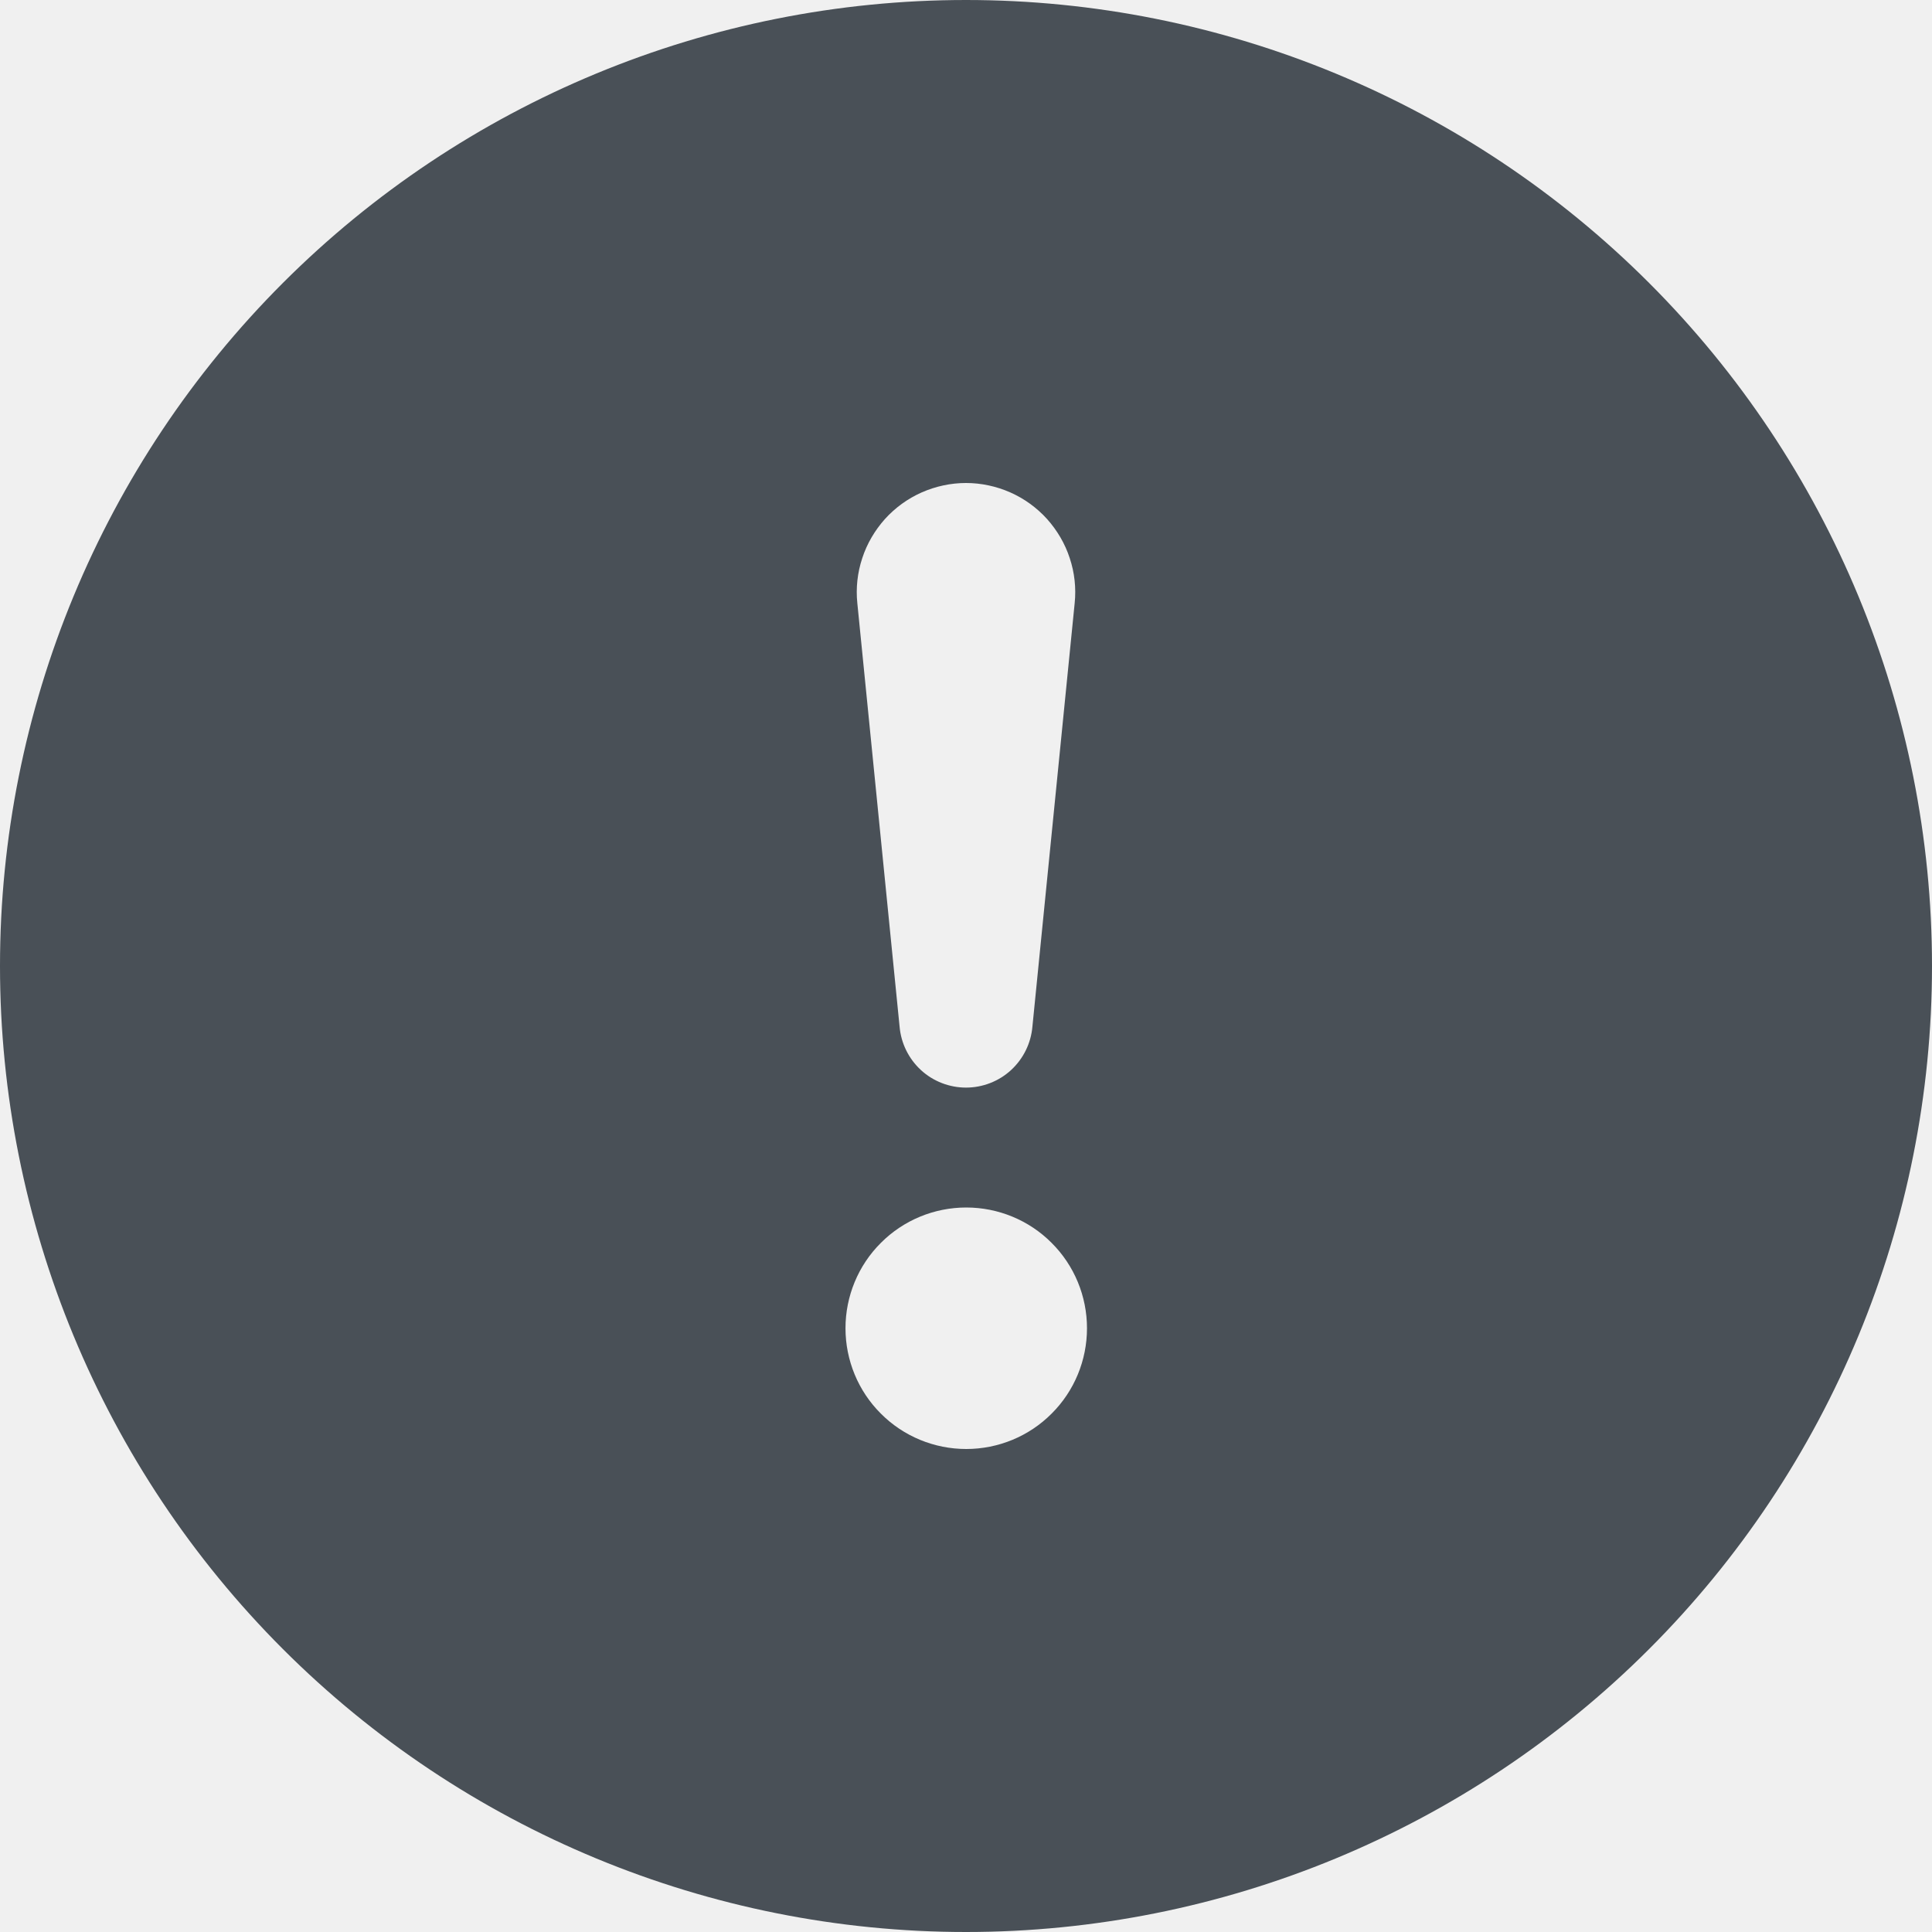
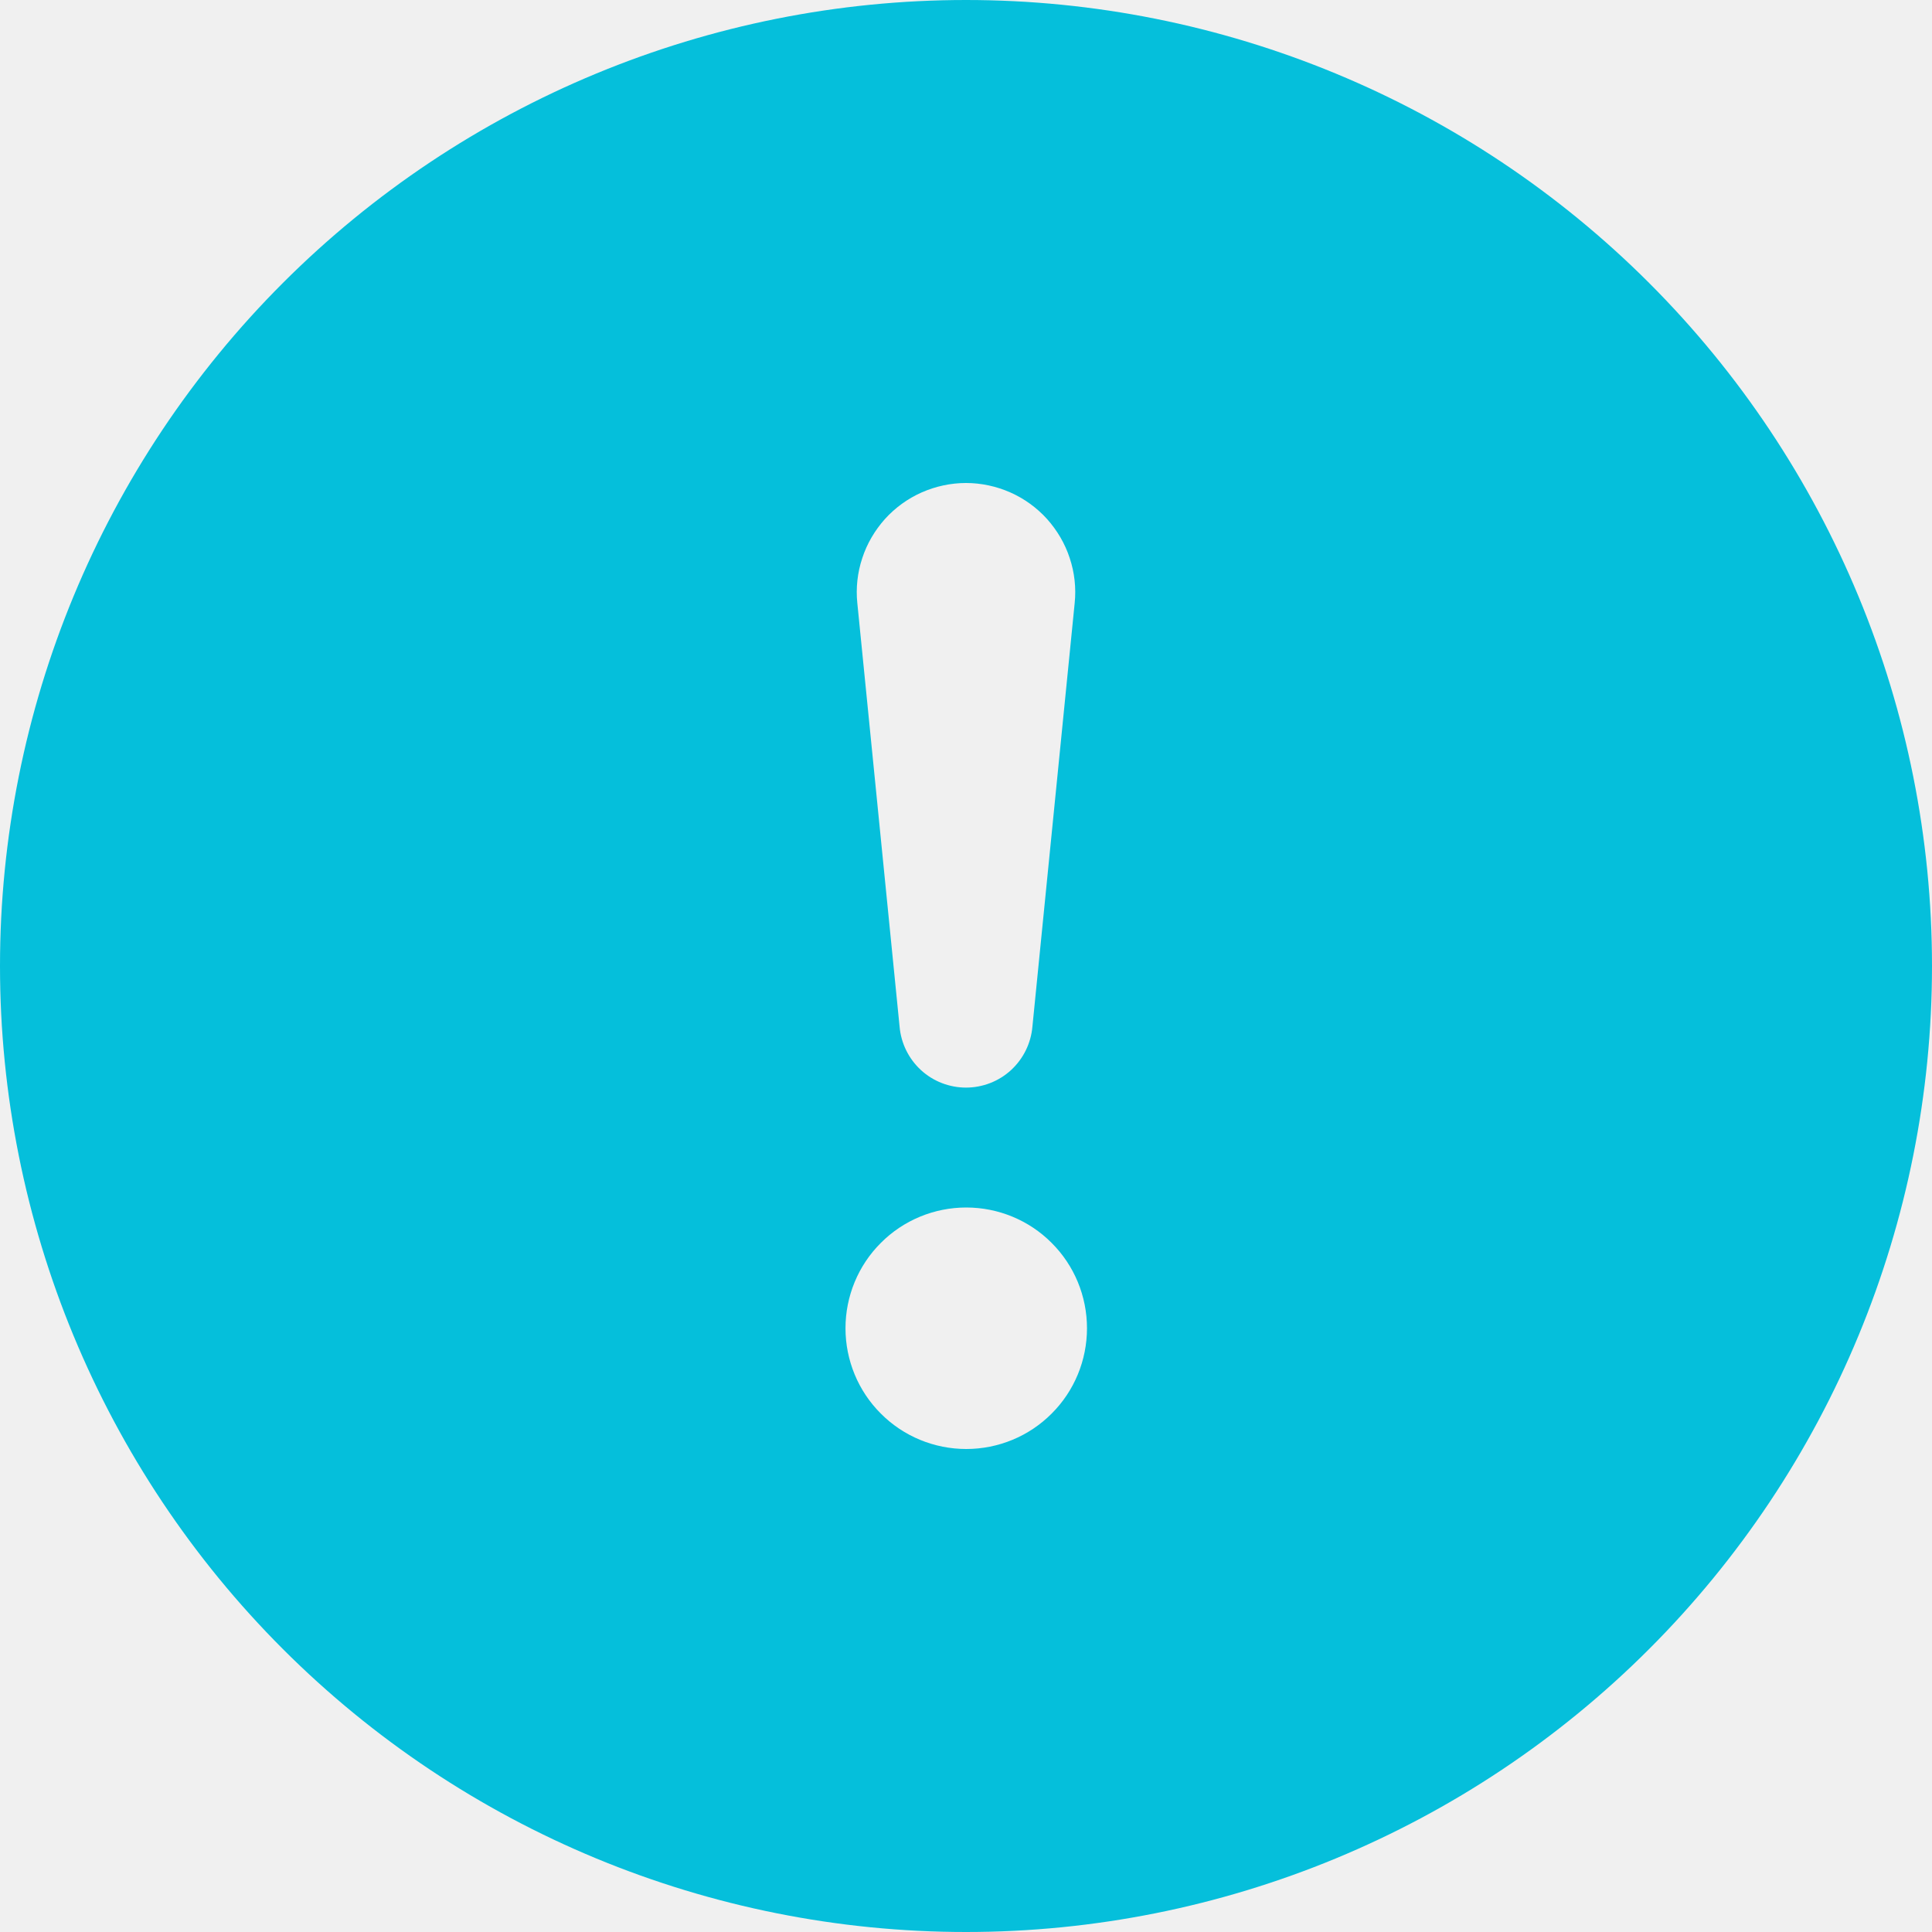
<svg xmlns="http://www.w3.org/2000/svg" width="16" height="16" viewBox="0 0 16 16" fill="none">
  <g clip-path="url(#clip0_2_231)">
-     <path d="M16 8C16 10.122 15.157 12.157 13.657 13.657C12.157 15.157 10.122 16 8 16C5.878 16 3.843 15.157 2.343 13.657C0.843 12.157 0 10.122 0 8C0 5.878 0.843 3.843 2.343 2.343C3.843 0.843 5.878 0 8 0C10.122 0 12.157 0.843 13.657 2.343C15.157 3.843 16 5.878 16 8ZM8 4C7.874 4 7.749 4.027 7.633 4.078C7.518 4.129 7.414 4.204 7.329 4.298C7.245 4.392 7.18 4.502 7.141 4.622C7.101 4.742 7.087 4.869 7.1 4.995L7.45 8.502C7.462 8.64 7.525 8.768 7.627 8.862C7.728 8.955 7.862 9.007 8 9.007C8.138 9.007 8.272 8.955 8.373 8.862C8.475 8.768 8.538 8.64 8.55 8.502L8.9 4.995C8.913 4.869 8.899 4.742 8.859 4.622C8.82 4.502 8.755 4.392 8.671 4.298C8.586 4.204 8.482 4.129 8.367 4.078C8.251 4.027 8.126 4 8 4ZM8.002 10C7.737 10 7.482 10.105 7.295 10.293C7.107 10.48 7.002 10.735 7.002 11C7.002 11.265 7.107 11.52 7.295 11.707C7.482 11.895 7.737 12 8.002 12C8.267 12 8.522 11.895 8.709 11.707C8.897 11.52 9.002 11.265 9.002 11C9.002 10.735 8.897 10.48 8.709 10.293C8.522 10.105 8.267 10 8.002 10Z" fill="#495057" />
+     <path d="M16 8C16 10.122 15.157 12.157 13.657 13.657C12.157 15.157 10.122 16 8 16C5.878 16 3.843 15.157 2.343 13.657C0.843 12.157 0 10.122 0 8C0 5.878 0.843 3.843 2.343 2.343C3.843 0.843 5.878 0 8 0C10.122 0 12.157 0.843 13.657 2.343C15.157 3.843 16 5.878 16 8ZM8 4C7.874 4 7.749 4.027 7.633 4.078C7.518 4.129 7.414 4.204 7.329 4.298C7.245 4.392 7.18 4.502 7.141 4.622C7.101 4.742 7.087 4.869 7.1 4.995L7.45 8.502C7.462 8.64 7.525 8.768 7.627 8.862C7.728 8.955 7.862 9.007 8 9.007C8.138 9.007 8.272 8.955 8.373 8.862C8.475 8.768 8.538 8.64 8.55 8.502L8.9 4.995C8.913 4.869 8.899 4.742 8.859 4.622C8.82 4.502 8.755 4.392 8.671 4.298C8.586 4.204 8.482 4.129 8.367 4.078C8.251 4.027 8.126 4 8 4ZM8.002 10C7.737 10 7.482 10.105 7.295 10.293C7.107 10.48 7.002 10.735 7.002 11C7.002 11.265 7.107 11.52 7.295 11.707C7.482 11.895 7.737 12 8.002 12C8.267 12 8.522 11.895 8.709 11.707C8.897 11.52 9.002 11.265 9.002 11C9.002 10.735 8.897 10.48 8.709 10.293C8.522 10.105 8.267 10 8.002 10Z" fill="#05BFDB" />
  </g>
  <defs>
    <clipPath id="clip0_2_231">
      <rect width="16" height="16" fill="white" />
    </clipPath>
  </defs>
</svg>
